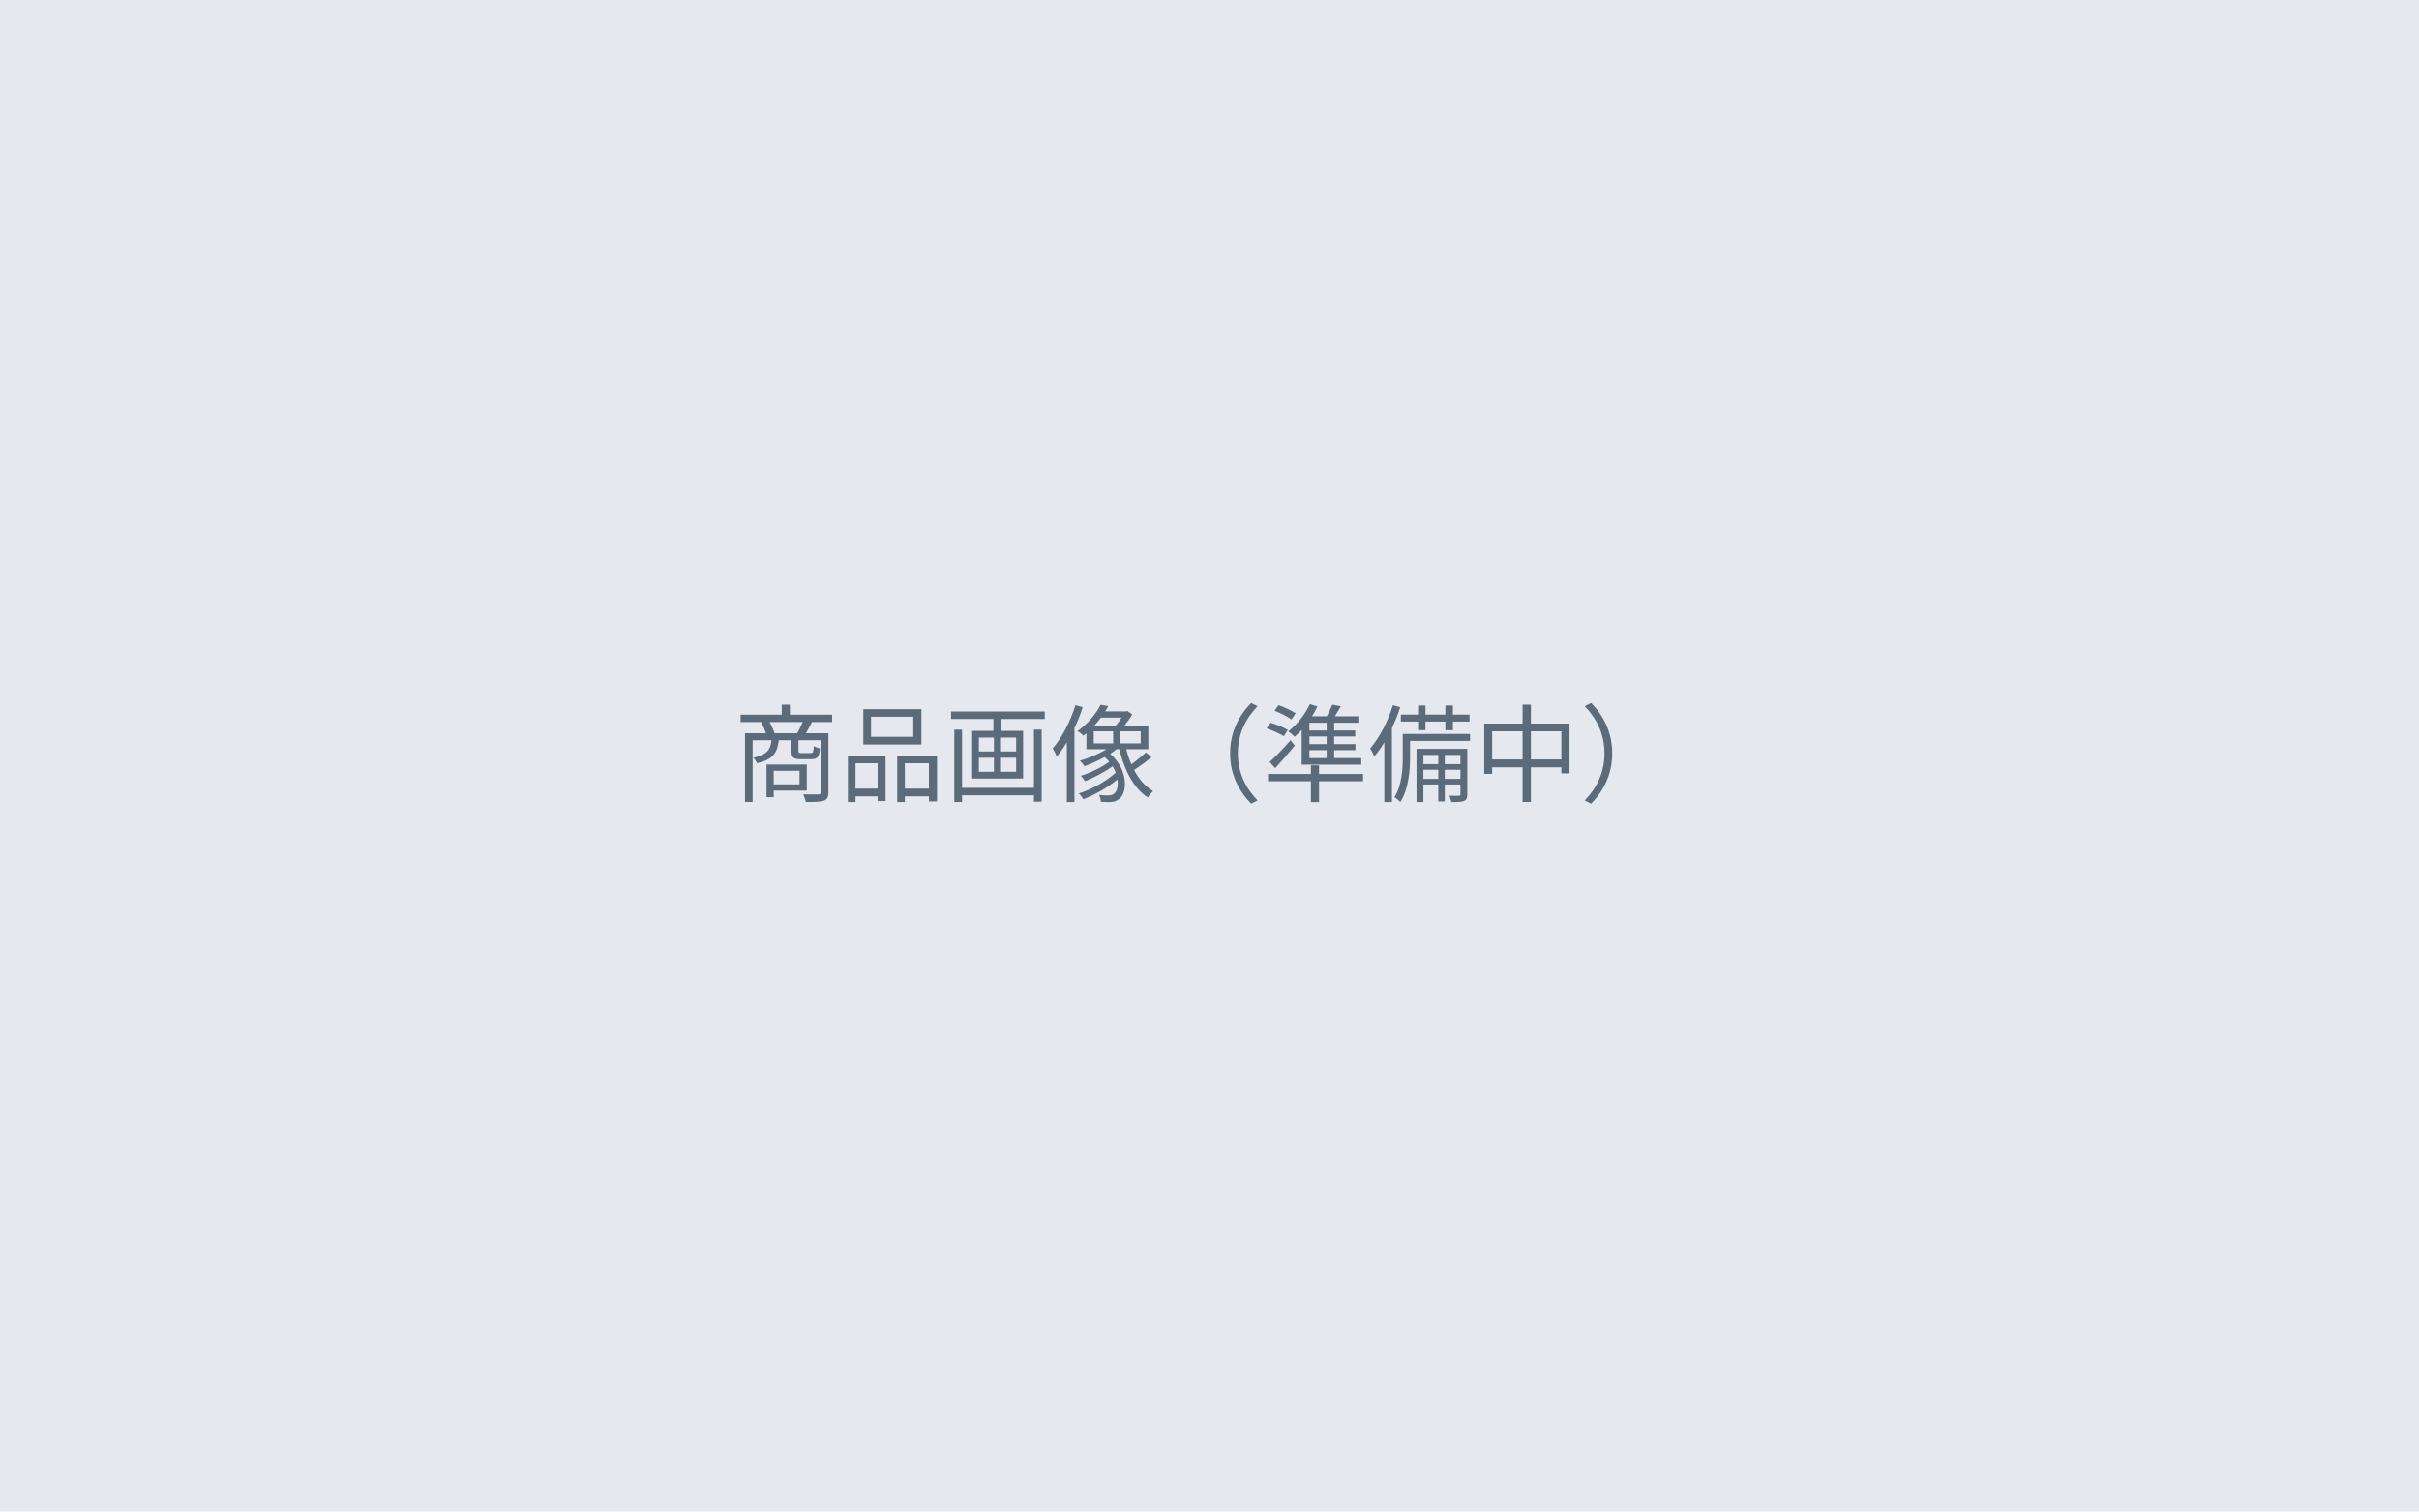
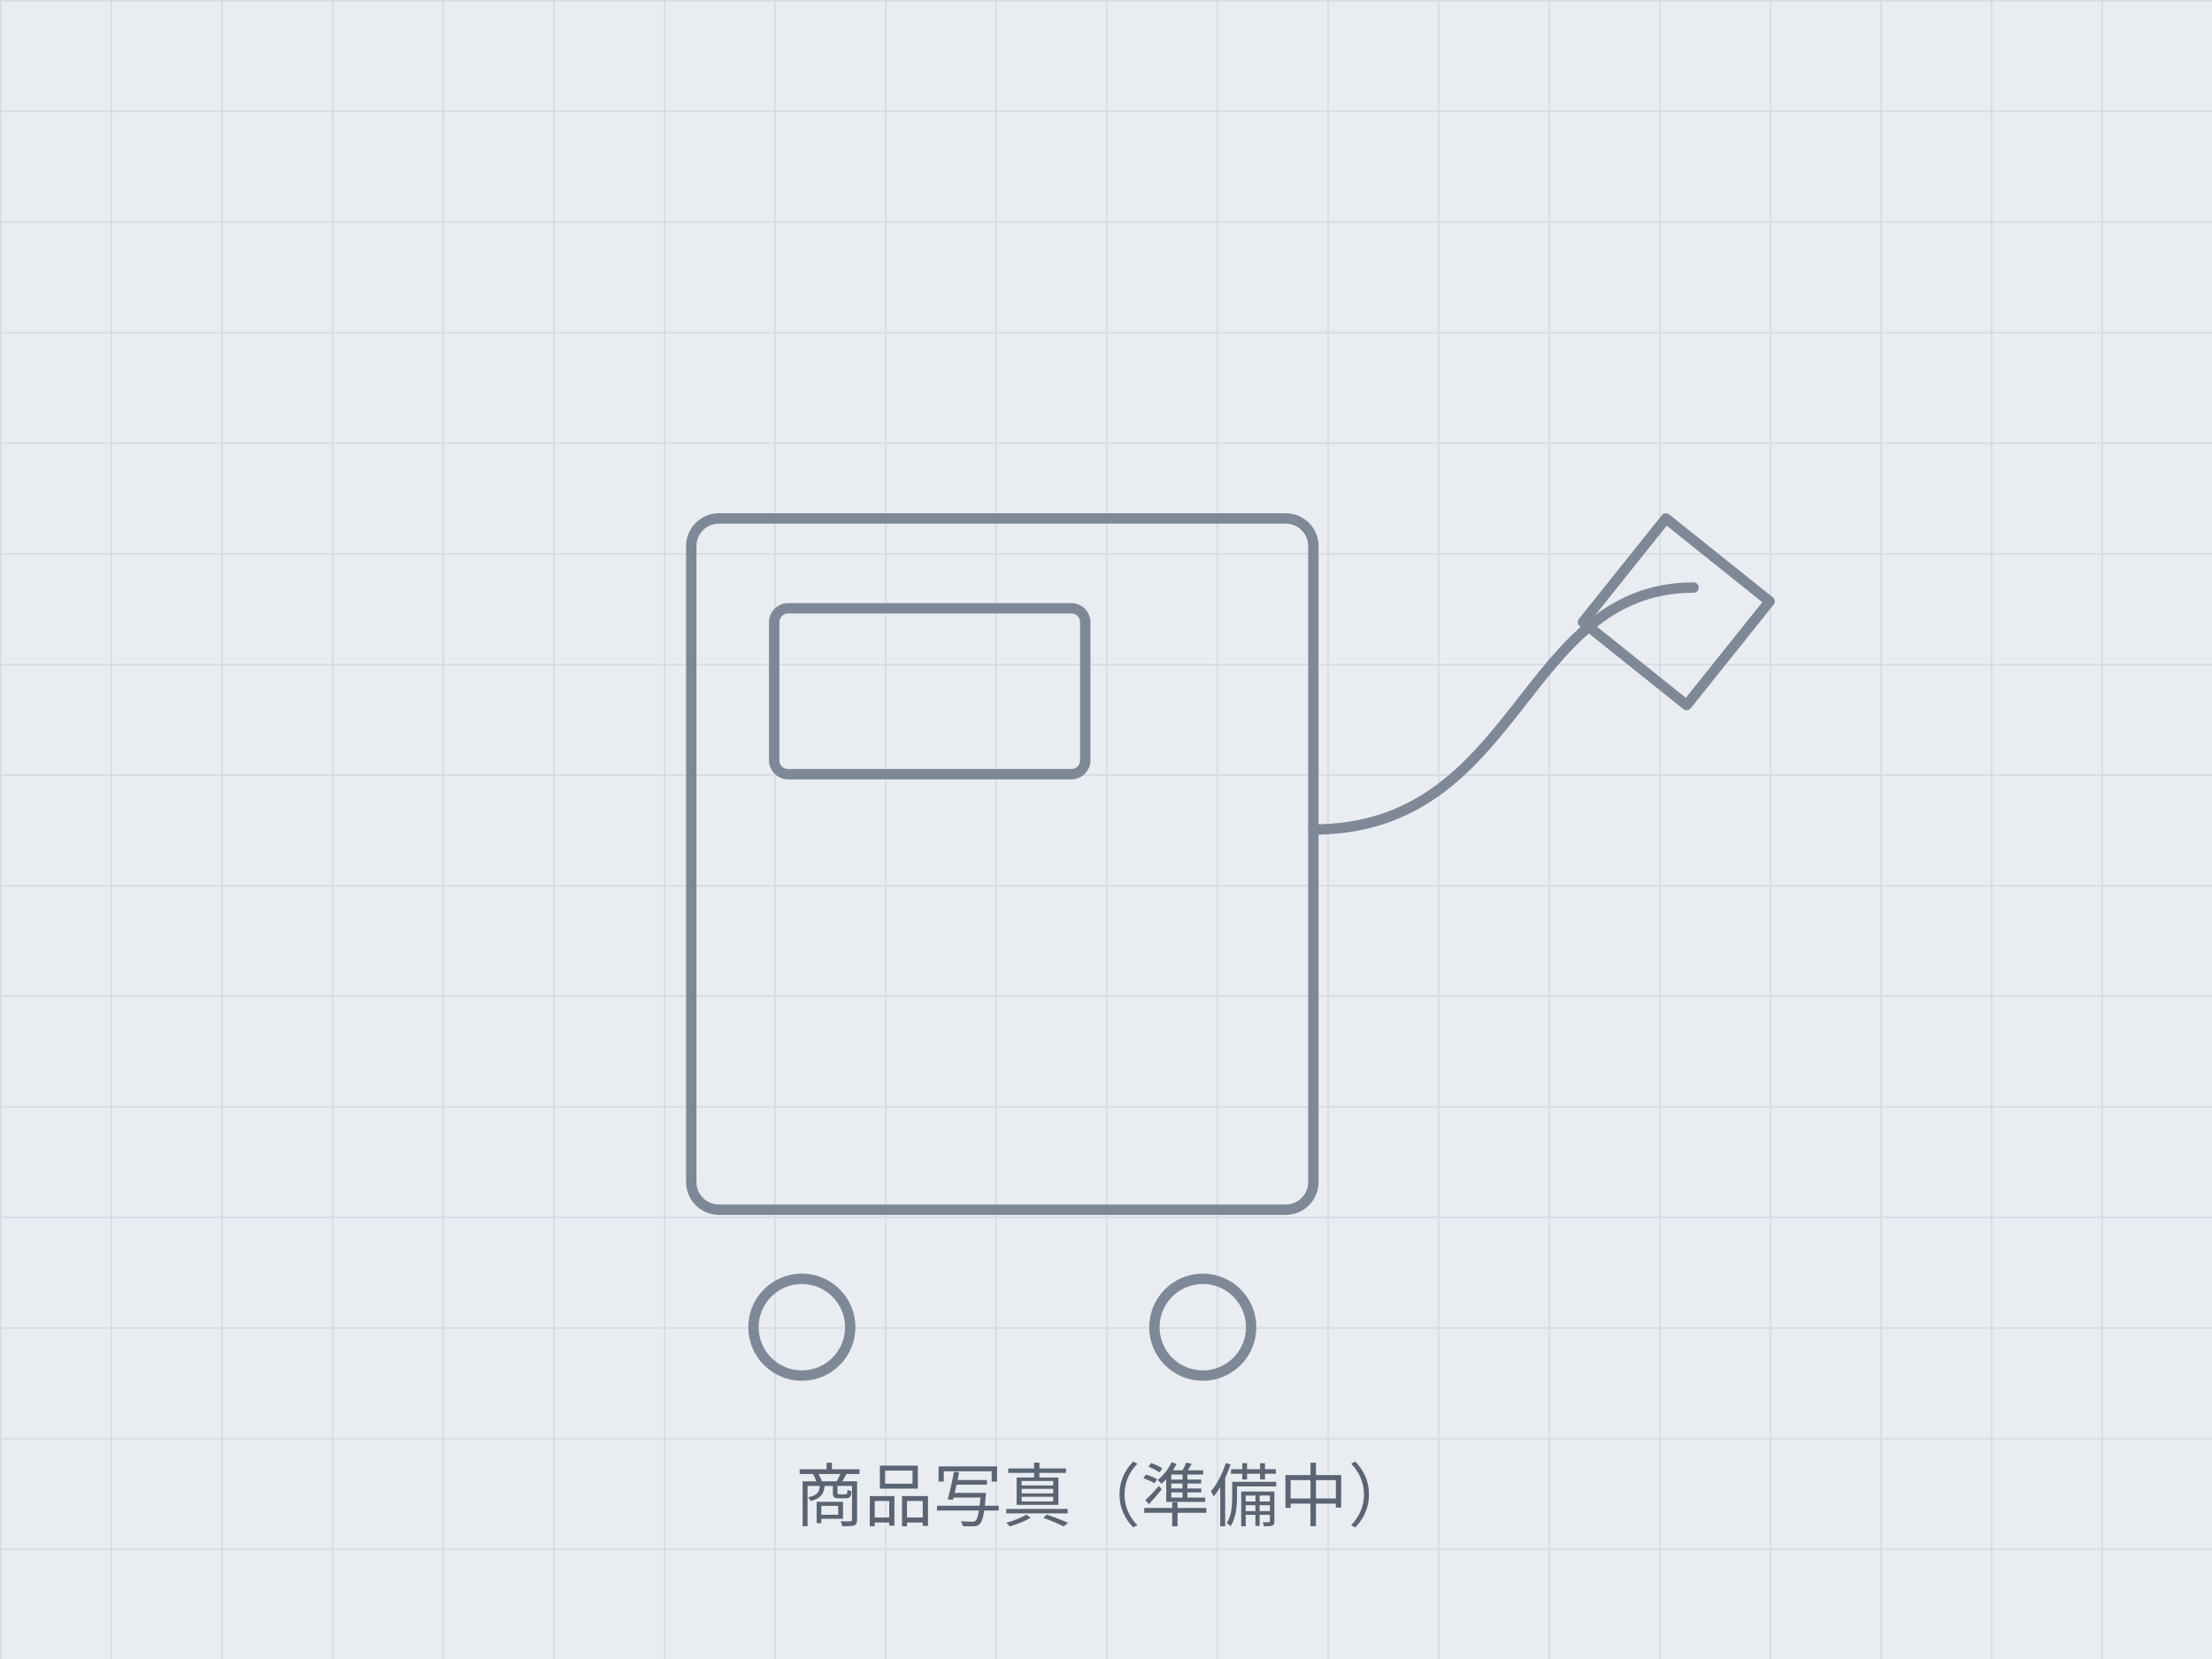
- <svg xmlns="http://www.w3.org/2000/svg" viewBox="0 0 640 400" width="640" height="400">
-   <rect width="640" height="400" fill="#e5e9ef" />
-   <text x="320" y="210" text-anchor="middle" font-family="sans-serif" font-size="28" fill="#5c6b7a">商品画像（準備中）</text>
+ <svg xmlns="http://www.w3.org/2000/svg" viewBox="0 0 640 480" width="640" height="480">
+   <defs>
+     <pattern id="g" width="32" height="32" patternUnits="userSpaceOnUse">
+       <path d="M32 0H0V32" stroke="#1B2A4A" stroke-opacity=".08" fill="none" />
+     </pattern>
+   </defs>
+   <rect width="640" height="480" fill="#E9EDF2" />
+   <rect width="640" height="480" fill="url(#g)" />
+   <g fill="none" stroke="#7F8896" stroke-width="3" stroke-linecap="round" stroke-linejoin="round">
+     <rect x="200" y="150" width="180" height="200" rx="8" />
+     <rect x="224" y="176" width="90" height="48" rx="4" />
+     <circle cx="232" cy="384" r="14" />
+     <circle cx="348" cy="384" r="14" />
+     <path d="M380 240c60 0 60-70 110-70" />
+     <path d="M482 150l30 24-24 30-30-24z" />
+   </g>
+   <text x="320" y="440" text-anchor="middle" font-family="sans-serif" font-size="20" fill="#5B6472">商品写真（準備中）</text>
</svg>
